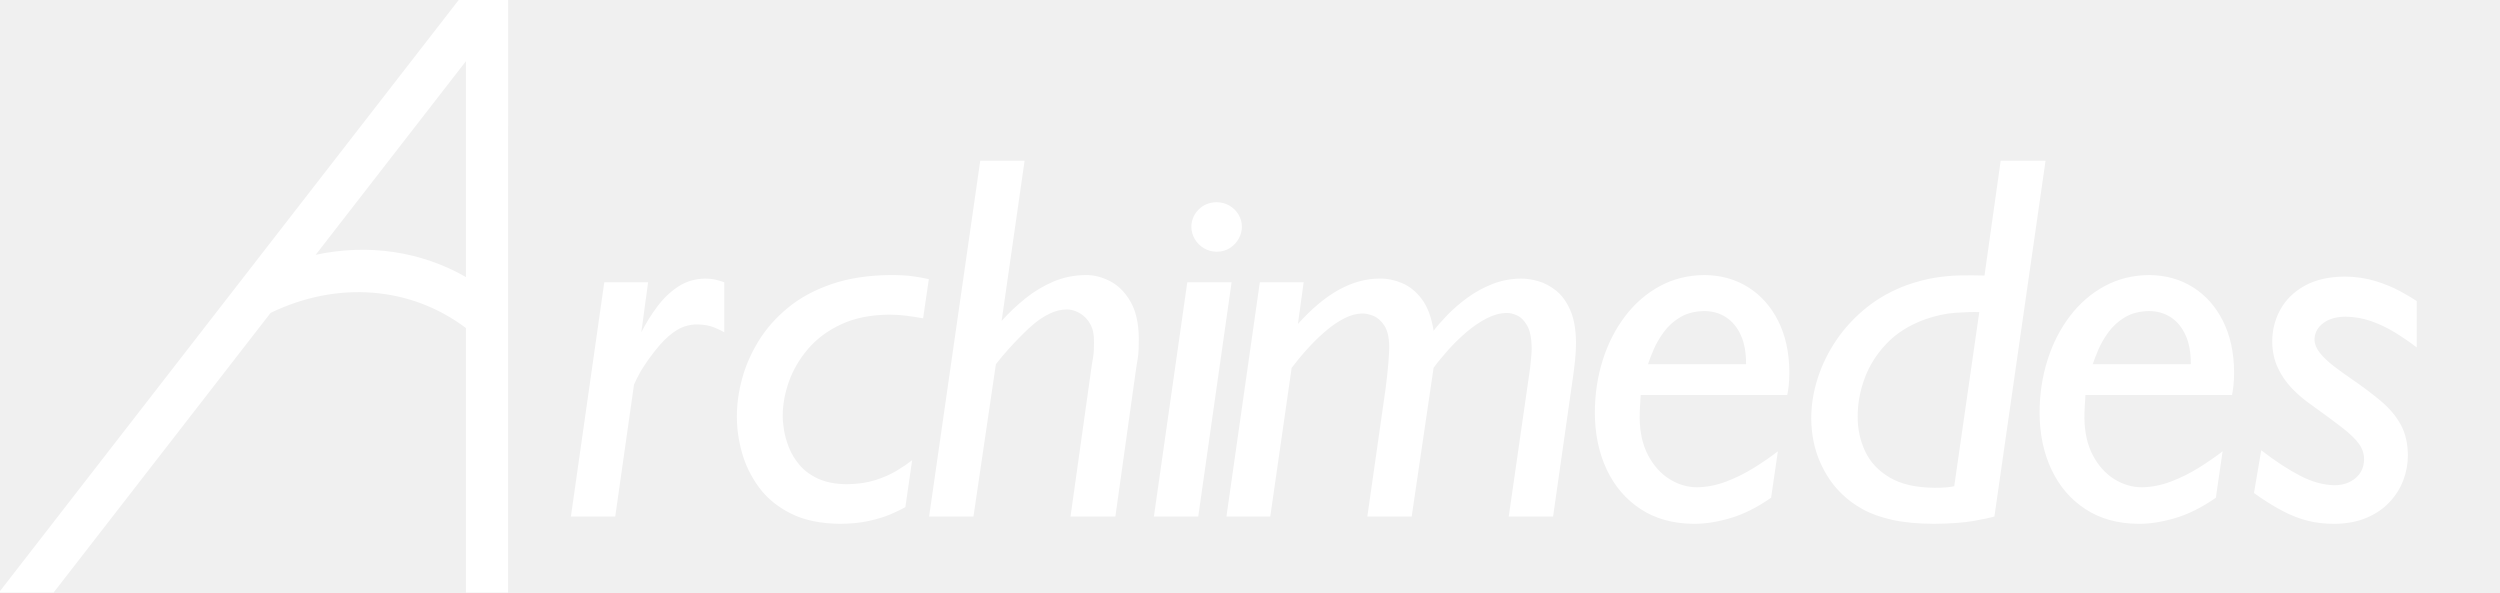
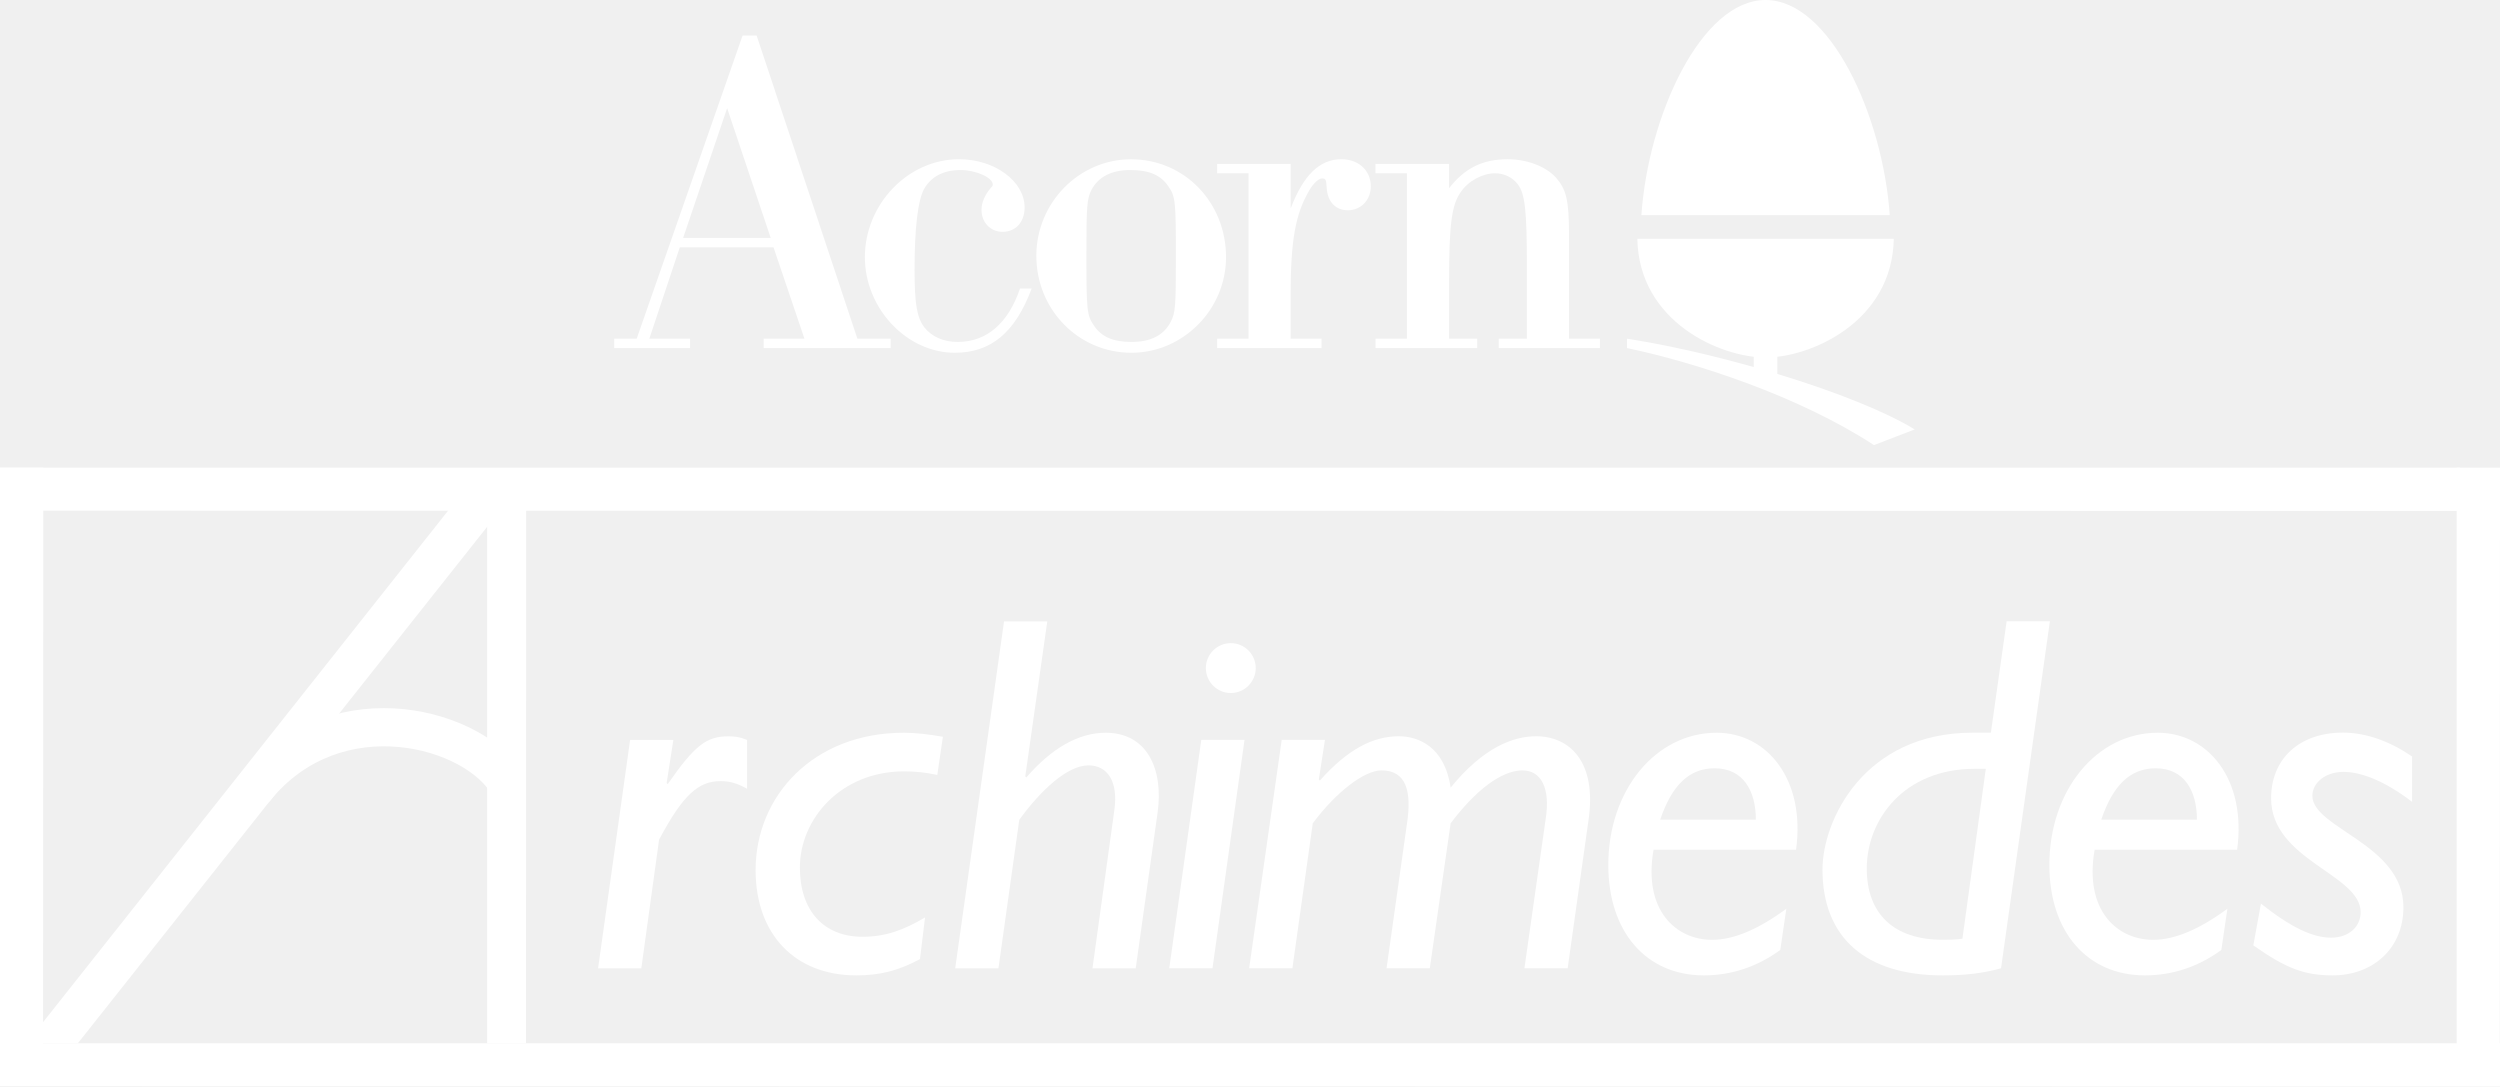
- <svg xmlns="http://www.w3.org/2000/svg" version="1.1" x="0" y="0" width="1000" height="237" viewBox="0, 0, 1000, 237" id="svg14">
-   <defs id="defs18" />
-   <path id="path7" d="M 183.473 0 L -0.436 237 L 21.455 237 L 108.246 125.152 C 135.137 112.173 164.33 114.595 186.383 131.23 L 186.383 237 L 203.223 237 L 203.246 0 L 183.473 0 z M 186.383 24.463 L 186.383 110.828 C 168.371 100.514 147.297 97.415 126.277 101.918 L 186.383 24.463 z M 392.096 64.299 L 371.639 206.627 L 389.383 206.627 L 398.357 145.682 C 400.056 143.505 401.711 141.527 403.32 139.744 C 404.929 137.964 406.304 136.495 407.449 135.338 C 408.591 134.181 409.319 133.453 409.629 133.158 C 410.69 132.056 412.09 130.78 413.832 129.33 C 415.575 127.88 417.55 126.606 419.756 125.504 C 421.96 124.403 424.288 123.824 426.744 123.766 C 428.249 123.774 429.781 124.174 431.338 124.965 C 432.895 125.756 434.216 126.887 435.303 128.357 C 436.312 129.804 436.956 131.239 437.234 132.662 C 437.512 134.083 437.635 135.569 437.6 137.123 C 437.6 138.413 437.573 139.494 437.521 140.361 C 437.469 141.228 437.383 142.06 437.258 142.857 C 437.136 143.657 436.97 144.598 436.764 145.682 L 428.205 206.627 L 446.146 206.627 L 454.486 147.141 C 454.765 145.593 454.976 144.287 455.127 143.223 C 455.278 142.159 455.384 141.036 455.445 139.859 C 455.503 138.68 455.532 137.14 455.529 135.244 C 455.445 129.153 454.317 124.256 452.146 120.545 C 449.977 116.834 447.272 114.143 444.037 112.473 C 440.799 110.803 437.542 109.983 434.26 110.012 C 429.671 110.062 425.373 110.936 421.369 112.635 C 417.368 114.337 413.646 116.569 410.199 119.338 C 406.755 122.104 403.572 125.11 400.652 128.357 L 409.838 64.299 L 392.096 64.299 z M 800.27 64.299 L 793.799 110.221 C 790.418 110.123 787.114 110.107 783.887 110.174 C 780.66 110.241 777.341 110.548 773.928 111.102 C 770.516 111.652 766.841 112.612 762.904 113.977 C 756.889 116.16 751.512 119.138 746.775 122.91 C 742.035 126.684 738.007 130.991 734.693 135.83 C 731.38 140.671 728.854 145.786 727.115 151.176 C 725.376 156.565 724.5 161.966 724.488 167.379 C 724.555 173.786 725.731 179.593 728.016 184.797 C 730.297 190.004 733.301 194.348 737.02 197.832 C 739.273 200.015 741.983 201.985 745.154 203.742 C 748.326 205.499 752.227 206.896 756.857 207.934 C 761.489 208.972 767.124 209.502 773.76 209.525 C 780.304 209.456 785.529 209.073 789.439 208.377 C 793.347 207.682 796.123 207.091 797.764 206.604 L 818.221 64.299 L 800.27 64.299 z M 486.547 80.879 C 483.668 80.96 481.298 81.942 479.434 83.826 C 477.57 85.705 476.602 87.994 476.539 90.684 C 476.556 92.45 477.009 94.088 477.891 95.598 C 478.775 97.109 479.981 98.329 481.512 99.26 C 483.042 100.193 484.79 100.671 486.756 100.697 C 488.782 100.662 490.541 100.152 492.037 99.166 C 493.53 98.18 494.691 96.928 495.514 95.412 C 496.335 93.893 496.752 92.319 496.764 90.684 C 496.752 88.988 496.317 87.4 495.459 85.918 C 494.604 84.437 493.413 83.234 491.885 82.309 C 490.358 81.387 488.577 80.908 486.547 80.879 z M 356.51 110.012 C 347.508 110.068 339.595 111.259 332.773 113.59 C 325.952 115.918 320.125 119.057 315.293 123.002 C 310.463 126.951 306.533 131.378 303.506 136.283 C 300.479 141.191 298.261 146.247 296.846 151.457 C 295.434 156.666 294.736 161.699 294.754 166.555 C 294.722 171.226 295.395 176.048 296.775 181.02 C 298.155 185.989 300.427 190.627 303.59 194.932 C 306.753 199.238 310.99 202.727 316.307 205.4 C 321.624 208.076 328.208 209.453 336.053 209.531 C 340.431 209.496 344.292 209.105 347.641 208.357 C 350.989 207.612 353.862 206.724 356.26 205.701 C 358.657 204.674 360.62 203.729 362.145 202.859 L 364.857 184.086 C 363.199 185.388 361.158 186.773 358.74 188.246 C 356.322 189.716 353.469 190.98 350.17 192.035 C 346.873 193.088 343.073 193.637 338.768 193.688 C 334.199 193.641 330.368 192.907 327.277 191.486 C 324.19 190.063 321.7 188.232 319.809 185.988 C 317.919 183.744 316.487 181.366 315.516 178.855 C 314.545 176.344 313.893 173.978 313.557 171.754 C 313.224 169.531 313.069 167.726 313.092 166.346 C 313.081 161.94 313.899 157.394 315.549 152.709 C 317.198 148.024 319.745 143.655 323.189 139.602 C 326.636 135.547 331.05 132.262 336.428 129.746 C 341.809 127.226 348.223 125.93 355.674 125.855 C 358.028 125.864 360.264 126.002 362.381 126.271 C 364.5 126.541 366.786 126.89 369.242 127.316 L 371.537 111.645 C 369.632 111.224 367.545 110.851 365.275 110.527 C 363.005 110.199 360.084 110.03 356.51 110.012 z M 681.734 110.018 C 675.24 110.073 669.322 111.543 663.979 114.428 C 658.633 117.315 654.018 121.294 650.133 126.367 C 646.249 131.443 643.25 137.288 641.139 143.904 C 639.029 150.519 637.96 157.583 637.934 165.094 C 637.969 173.652 639.567 181.263 642.73 187.922 C 645.893 194.582 650.414 199.827 656.287 203.66 C 662.161 207.495 669.182 209.45 677.352 209.525 C 681.79 209.586 686.683 208.837 692.035 207.281 C 697.383 205.724 702.851 202.995 708.441 199.09 L 711.152 180.525 C 708.276 182.74 705.08 184.942 701.562 187.131 C 698.043 189.32 694.352 191.148 690.488 192.621 C 686.623 194.091 682.732 194.856 678.812 194.914 C 674.918 194.897 671.236 193.797 667.766 191.617 C 664.295 189.437 661.462 186.282 659.264 182.154 C 657.07 178.029 655.936 173.039 655.867 167.182 C 655.87 165.637 655.912 164.134 655.996 162.67 C 656.077 161.206 656.174 159.65 656.281 158.006 L 714.908 158.006 C 715.126 156.982 715.317 155.739 715.482 154.275 C 715.648 152.808 715.736 150.989 715.744 148.818 C 715.686 140.987 714.198 134.176 711.285 128.381 C 708.368 122.586 704.366 118.089 699.27 114.889 C 694.176 111.688 688.33 110.065 681.734 110.018 z M 859.633 110.018 C 853.139 110.073 847.22 111.543 841.877 114.428 C 836.531 117.315 831.914 121.294 828.029 126.367 C 824.144 131.443 821.148 137.288 819.037 143.904 C 816.927 150.519 815.856 157.583 815.83 165.094 C 815.865 173.652 817.466 181.263 820.629 187.922 C 823.792 194.582 828.312 199.827 834.186 203.66 C 840.059 207.495 847.08 209.45 855.25 209.525 C 859.688 209.586 864.582 208.837 869.934 207.281 C 875.282 205.724 880.751 202.995 886.34 199.09 L 889.047 180.525 C 886.174 182.74 882.978 184.942 879.461 187.131 C 875.941 189.32 872.25 191.148 868.385 192.621 C 864.521 194.091 860.63 194.856 856.711 194.914 C 852.817 194.897 849.133 193.797 845.662 191.617 C 842.192 189.437 839.36 186.282 837.162 182.154 C 834.968 178.029 833.835 173.039 833.766 167.182 C 833.768 165.637 833.811 164.134 833.895 162.67 C 833.976 161.206 834.073 159.65 834.18 158.006 L 892.803 158.006 C 893.02 156.982 893.222 155.739 893.381 154.275 C 893.541 152.808 893.629 150.989 893.643 148.818 C 893.585 140.987 892.091 134.176 889.178 128.381 C 886.267 122.586 882.264 118.089 877.168 114.889 C 872.074 111.688 866.229 110.065 859.633 110.018 z M 937.896 110.623 C 931.431 110.693 926.053 111.941 921.748 114.365 C 917.457 116.791 914.241 119.97 912.096 123.904 C 909.951 127.835 908.891 132.097 908.891 136.689 C 908.92 140.507 909.661 143.96 911.096 147.041 C 912.516 150.126 914.414 152.896 916.777 155.354 C 919.125 157.81 921.721 160.009 924.547 161.949 C 929.795 165.706 933.969 168.789 937.057 171.201 C 940.159 173.616 942.361 175.775 943.68 177.674 C 945.014 179.579 945.666 181.642 945.623 183.869 C 945.55 186.942 944.404 189.403 942.201 191.252 C 940.012 193.099 937.259 194.047 933.939 194.096 C 929.489 194.047 924.865 192.786 920.082 190.312 C 915.298 187.837 910.094 184.436 904.498 180.107 L 901.586 197.225 C 905.775 200.202 909.602 202.593 913.066 204.402 C 916.53 206.211 919.908 207.522 923.213 208.334 C 926.518 209.146 930.012 209.546 933.723 209.531 C 938.579 209.496 942.841 208.708 946.508 207.168 C 950.19 205.629 953.248 203.556 955.713 200.953 C 958.191 198.347 960.045 195.426 961.277 192.191 C 962.523 188.955 963.148 185.625 963.148 182.199 C 963.119 177.398 962.177 173.289 960.307 169.871 C 958.437 166.456 955.784 163.305 952.363 160.424 C 948.942 157.542 944.883 154.504 940.201 151.303 C 937.853 149.703 935.591 148.056 933.402 146.369 C 931.213 144.682 929.417 142.961 927.996 141.205 C 926.576 139.448 925.851 137.663 925.793 135.854 C 925.851 133.187 926.997 131.004 929.215 129.305 C 931.433 127.603 934.402 126.725 938.113 126.67 C 941.65 126.702 945.072 127.287 948.348 128.424 C 951.638 129.563 954.798 131.063 957.857 132.918 C 960.901 134.776 963.844 136.795 966.699 138.984 L 966.699 120.416 C 964.945 119.245 962.685 117.906 959.887 116.395 C 957.09 114.885 953.842 113.561 950.145 112.422 C 946.449 111.282 942.36 110.681 937.896 110.623 z M 281.984 111.438 C 278.029 111.501 274.484 112.555 271.35 114.596 C 268.216 116.637 265.429 119.279 262.988 122.523 C 260.547 125.77 258.394 129.231 256.527 132.91 L 259.24 112.916 L 241.711 112.916 L 228.355 206.627 L 246.094 206.627 L 253.605 153.822 C 254.898 150.987 256.124 148.681 257.283 146.904 C 258.446 145.127 259.303 143.874 259.863 143.143 C 262.701 139.229 265.258 136.312 267.531 134.387 C 269.804 132.465 271.88 131.201 273.762 130.598 C 275.64 129.995 277.409 129.722 279.064 129.777 C 281.555 129.83 283.668 130.195 285.402 130.873 C 287.138 131.555 288.572 132.232 289.703 132.91 L 289.703 112.916 C 288.784 112.574 287.706 112.247 286.471 111.936 C 285.236 111.623 283.74 111.457 281.984 111.438 z M 551.939 111.438 C 546.532 111.412 541.123 112.869 535.711 115.814 C 530.304 118.757 524.789 123.346 519.168 129.576 L 521.465 112.916 L 503.93 112.916 L 490.57 206.627 L 508.105 206.627 L 516.662 147.143 C 517.224 146.383 518.182 145.175 519.533 143.508 C 520.887 141.847 522.524 139.99 524.449 137.943 C 526.371 135.899 528.47 133.925 530.746 132.023 C 533.019 130.121 535.36 128.553 537.766 127.318 C 540.17 126.083 542.529 125.443 544.842 125.4 C 546.094 125.353 547.558 125.656 549.234 126.305 C 550.913 126.955 552.392 128.233 553.674 130.135 C 554.955 132.037 555.629 134.843 555.695 138.557 C 555.701 139.951 555.589 142.116 555.357 145.053 C 555.128 147.989 554.753 151.463 554.234 155.469 L 546.93 206.627 L 564.672 206.627 L 573.439 147.117 C 575.077 144.876 577.02 142.501 579.27 139.99 C 581.516 137.476 583.947 135.103 586.562 132.865 C 589.181 130.627 591.859 128.798 594.602 127.383 C 597.347 125.965 600.034 125.235 602.66 125.191 C 603.837 125.139 605.197 125.452 606.742 126.127 C 608.29 126.803 609.65 128.151 610.824 130.172 C 611.998 132.192 612.621 135.196 612.682 139.182 C 612.67 140.374 612.59 141.696 612.445 143.148 C 612.303 144.6 612.174 145.922 612.055 147.117 L 603.496 206.627 L 621.232 206.627 L 629.158 151.082 C 629.483 148.789 629.772 146.485 630.018 144.166 C 630.267 141.846 630.397 139.49 630.408 137.096 C 630.359 131.808 629.6 127.478 628.127 124.107 C 626.657 120.738 624.776 118.129 622.482 116.285 C 620.192 114.441 617.788 113.166 615.271 112.455 C 612.758 111.745 610.434 111.406 608.297 111.438 C 604.27 111.487 600.468 112.222 596.893 113.639 C 593.319 115.057 590.032 116.859 587.031 119.045 C 584.034 121.234 581.388 123.504 579.092 125.861 C 576.796 128.218 574.911 130.363 573.439 132.291 C 572.615 126.98 571.068 122.795 568.795 119.746 C 566.525 116.696 563.892 114.539 560.9 113.275 C 557.908 112.008 554.922 111.397 551.939 111.438 z M 474.912 112.916 L 461.555 206.627 L 479.295 206.627 L 492.639 112.916 L 474.912 112.916 z M 681.734 124.424 C 684.967 124.433 687.845 125.25 690.371 126.879 C 692.902 128.509 694.884 130.902 696.322 134.059 C 697.76 137.216 698.46 141.093 698.422 145.688 L 659.203 145.688 C 659.707 144.113 660.463 142.157 661.463 139.814 C 662.466 137.475 663.825 135.132 665.541 132.787 C 667.257 130.444 669.436 128.479 672.08 126.896 C 674.727 125.31 677.945 124.488 681.734 124.424 z M 859.633 124.424 C 862.866 124.433 865.745 125.25 868.27 126.879 C 870.801 128.509 872.783 130.902 874.221 134.059 C 875.659 137.216 876.358 141.093 876.32 145.688 L 837.102 145.688 C 837.607 144.113 838.359 142.157 839.359 139.814 C 840.362 137.475 841.723 135.132 843.439 132.787 C 845.155 130.444 847.335 128.479 849.979 126.896 C 852.626 125.31 855.844 124.488 859.633 124.424 z M 791.711 124.832 L 781.691 194.494 C 780.694 194.702 779.607 194.859 778.43 194.963 C 777.25 195.068 775.694 195.119 773.76 195.119 C 766.284 195.038 760.29 193.65 755.785 190.957 C 751.277 188.264 748.024 184.758 746.021 180.441 C 744.018 176.127 743.035 171.496 743.076 166.547 C 743.055 161.529 743.975 156.479 745.836 151.391 C 747.695 146.303 750.609 141.666 754.578 137.482 C 758.547 133.302 763.688 130.06 770.002 127.752 C 774.258 126.262 778.321 125.382 782.188 125.119 C 786.052 124.852 789.226 124.756 791.711 124.832 z " style="fill:#ffffff;fill-opacity:1" />
+ <svg xmlns="http://www.w3.org/2000/svg" version="1.1" id="Layer_1" x="0px" y="0px" viewBox="0 0 3839 1668.5" style="enable-background:new 0 0 3839 1668.5;" xml:space="preserve">
+   <style type="text/css">
+ 	.st0{fill:#FFFFFF;}
+ </style>
+   <g>
+     <g>
+       <g>
+         <g>
+           <g>
+             <path class="st0" d="M1023.7,1202.5l1.6,1.6c41.4-59.4,59.4-73.4,93-73.4c10.2,0,17.2,0.8,28.9,5.5v75       c-15.6-8.6-26.6-11.7-40.6-11.7c-34.4,0-57.8,21.1-94.5,89.8l-27.3,197.7h-66.4l49.2-350.8h66.4L1023.7,1202.5z" />
+             <path class="st0" d="M1412.7,1472.8c-33.6,18-61.7,25-97.7,25c-94.5,0-154.7-63.3-154.7-161.7c0-114.1,89.1-210.9,227.4-210.9       c18,0,38.3,2.3,60.2,6.2l-8.6,58.6c-18-3.9-34.4-5.5-50.8-5.5c-97.7,0-160.2,73.4-160.2,147.7c0,66.4,36.7,106.3,96.1,106.3       c35.2,0,63.3-10.2,96.1-29.7L1412.7,1472.8z" />
+             <path class="st0" d="M1574.4,1192.3l1.6,1.6c39.1-45.3,80.5-68.7,121.9-68.7c63.3,0,89.1,55.5,79.7,122.7l-33.6,239.1h-66.4       l33.6-243c6.3-44.5-10.9-68.7-39.8-68.7c-32,0-72.7,37.5-106.2,83.6l-32,228.1h-66.4l75-532.8h66.4L1574.4,1192.3z" />
+             <path class="st0" d="M1861.9,1486.9h-66.4l49.2-350.8h66.4L1861.9,1486.9z M1928.3,1025.9c0,21.1-17.2,38.3-38.3,38.3       c-21.1,0-38.3-17.2-38.3-38.3c0-21.1,17.2-38.3,38.3-38.3C1911.2,987.6,1928.3,1004.8,1928.3,1025.9z" />
+             <path class="st0" d="M2025.2,1197l1.6,1.6c43-48.4,82-68,121.1-68c28.9,0,70.3,14.8,79.7,78.9c50.8-62.5,96.9-78.9,131.2-78.9       c50.8,0,93.8,38.3,80.5,128.9l-32,227.4h-66.4l32.8-230.5c7-46.1-7-73.4-35.9-73.4c-23.4,0-61.7,17.2-110.2,81.2l-32,222.7       h-66.4l31.3-221.9c7.8-50.8-1.6-82-39.1-82c-25.8,0-68.7,32-105.5,81.2l-31.3,222.7h-66.4l50-350.8h66.4L2025.2,1197z" />
+             <path class="st0" d="M2733.8,1458.7c-35.2,25.8-75,39.1-117.2,39.1c-89.1,0-146.9-67.2-146.9-169.5       c0-114.8,72.7-203.1,166.4-203.1c78.1,0,136.7,72.7,121.9,179.7h-218.8c-16.4,93.8,35.2,138.3,89.8,138.3       c32.8,0,70.3-15.6,114.1-47.7L2733.8,1458.7z M2696.3,1258.7c0-44.5-19.5-78.9-63.3-78.9c-39.1,0-65.6,25.8-83.6,78.9H2696.3z" />
+             <path class="st0" d="M3072.8,1486.9c-28.1,7.8-55.5,10.9-89.8,10.9c-118,0-184.4-57.8-184.4-162.5c0-75,63.3-210.2,230.5-210.2       h28.1l24.2-171.1h66.4L3072.8,1486.9z M3049.4,1180.6h-17.2c-108.6,0-165.6,78.1-165.6,153.1c0,69.5,41.4,109.4,116.4,109.4       c10.2,0,19.5,0,30.5-1.6L3049.4,1180.6z" />
+             <path class="st0" d="M3411.1,1458.7c-35.2,25.8-75,39.1-117.2,39.1c-89.1,0-146.9-67.2-146.9-169.5       c0-114.8,72.7-203.1,166.4-203.1c78.1,0,136.7,72.7,121.9,179.7h-218.8c-16.4,93.8,35.2,138.3,89.8,138.3       c32.8,0,70.3-15.6,114.1-47.7L3411.1,1458.7z M3373.6,1258.7c0-44.5-19.5-78.9-63.3-78.9c-39.1,0-65.6,25.8-83.6,78.9H3373.6z" />
+             <path class="st0" d="M3704.1,1231.4c-39.8-30.5-76.6-46.1-105.5-46.1c-27.3,0-47.7,16.4-47.7,36.7c0,50,139.8,74.2,139.8,171.1       c0,63.3-46.9,104.7-108.6,104.7c-43.7,0-71.9-10.9-121.9-46.1l11.7-64.1c46.1,36.7,79.7,52.3,107.8,52.3       c26.6,0,45.3-16.4,45.3-39.1c0-58.6-137.5-79.7-137.5-175c0-60.2,43-100.8,110.2-100.8c36.7,0,73.4,14.1,106.3,36.7V1231.4z" />
+           </g>
+           <path class="st0" d="M413.7,1230.9c111.6-139.6,304.3-80.9,342.5-8.9c0,0,42.1-43.7,35.8-51.2c-41.2-49.5-121.1-83.4-202.3-83.4      c-87.9,0-166.7,38-221.8,106.9l-78.8,98.6L413.7,1230.9z" />
+           <polygon class="st0" points="0,718.1 0,1645.8 66.1,1645.8 66.5,718.1     " />
+           <polygon class="st0" points="3772.5,718.1 3772.5,1645.8 3838.6,1645.8 3839,718.1     " />
+           <polygon class="st0" points="3777.2,718.1 0,718.1 0,784.2 3777.2,784.6     " />
+           <polygon class="st0" points="3839,1602 0,1602 0,1668.1 3839,1668.5     " />
+         </g>
+       </g>
+       <g>
+         <polygon class="st0" points="734.9,725.1 40.5,1602 119.6,1602 808.1,733.2 781.2,733.1    " />
+       </g>
+       <polygon class="st0" points="807.7,1602 808,728.6 748,728.3 748,1602   " />
+     </g>
+     <g>
+       <path class="st0" d="M2901.9,330.4C2891.3,177.8,2810.2,0,2711.2,0v0c-99,0-180.2,177.8-190.7,330.4H2901.9z" />
+       <path class="st0" d="M2514.3,366.7c2.3,128.1,128.2,182.3,196.9,182.3c68.7,0,194.6-54.2,196.9-182.3H2514.3z" />
+       <rect x="2683.5" y="544.6" transform="matrix(-1.836970e-16 1 -1 -1.836970e-16 3273.916 -2148.476)" class="st0" width="55.4" height="36.3" />
+       <path class="st0" d="M2498.4,520.1l0,14.4c104.9,21.9,263.7,73.5,379.3,149l62.5-24.1C2852.9,606.1,2650.9,543.9,2498.4,520.1z" />
+       <g>
+         <g>
+           <path class="st0" d="M1043.9,379.8l-46.8,140.3h62.6v14.4H943.2v-14.4h34.5l162.6-465.5h21.6l154.7,465.5h51.1v14.4h-195v-14.4      h62.6l-47.5-140.3H1043.9z M1116.6,166.1l-67.6,199.3h134.5L1116.6,166.1z" />
+           <path class="st0" d="M1584.2,443.1c-25.2,67.6-62.6,98.6-118,98.6c-74.1,0-138.1-68.3-138.1-146.8      c0-81.3,66.2-150.4,144.6-150.4c54.7,0,100.7,33.8,100.7,74.1c0,22.3-13.7,37.4-33.8,37.4c-18.7,0-32.4-14.4-32.4-33.8      c0-10.8,5-23,14.4-33.8c2.2-2.2,2.9-2.9,2.9-5c0-10.8-25.9-22.3-49.6-22.3c-25.9,0-45.3,10.1-56.1,29.5      c-9.4,18-14.4,59.7-14.4,123.7c0,52.5,3.6,73.4,15.1,88.5c11.5,14.4,29.5,22.3,51.1,22.3c44.6,0,77.7-28.8,95.7-82H1584.2z" />
+           <path class="st0" d="M1882.7,394.9c0,80.6-66.2,146.8-145.3,146.8c-81.3,0-146-66.2-146-148.9c0-81.3,65.5-148.2,145.3-148.2      C1818.7,244.5,1882.7,310.7,1882.7,394.9z M1676.2,291.3c-7.2,14.4-7.9,24.5-7.9,101.4c0,83.5,0.7,91.4,11.5,107.2      c11.5,17.3,29.5,25.2,57.6,25.2c29.5,0,49.6-10.1,60.4-30.9c7.2-13.7,7.9-24.5,7.9-100c0-84.2-0.7-92.8-11.5-107.9      c-11.5-17.3-29.5-25.2-58.3-25.2C1707.2,261.1,1687,271.2,1676.2,291.3z" />
+           <path class="st0" d="M1917.2,266.1H1869v-14.4h113v68.3c19.4-51.1,44.6-75.5,77.7-75.5c26.6,0,45.3,17.3,45.3,41.7      c0,20.9-15.1,36.7-35.3,36.7c-18.7,0-30.9-13-32.4-33.8c-0.7-13-1.4-15.1-7.2-15.1c-5,0-13,7.2-19.4,18      c-21.6,36.7-28.8,77.7-28.8,161.2v66.9h47.5v14.4H1869v-14.4h48.2V266.1z" />
+           <path class="st0" d="M2160.4,266.1h-48.2v-14.4h113v37.4c23.7-30.9,51.8-44.6,89.9-44.6c29.5,0,58.3,10.8,74.1,28.1      c15.8,18,20.2,34.5,20.2,87.8v159.7h47.5v14.4h-155.4v-14.4h43.2V409.3c0-85.6-2.9-111.5-13.7-125.9      c-7.9-10.8-20.9-17.3-35.3-17.3c-18.7,0-41,11.5-52.5,28.8c-14.4,20.1-18,51.1-18,139.6v85.6h43.2v14.4h-156.1v-14.4h48.2V266.1      z" />
+         </g>
+       </g>
+     </g>
+   </g>
</svg>
